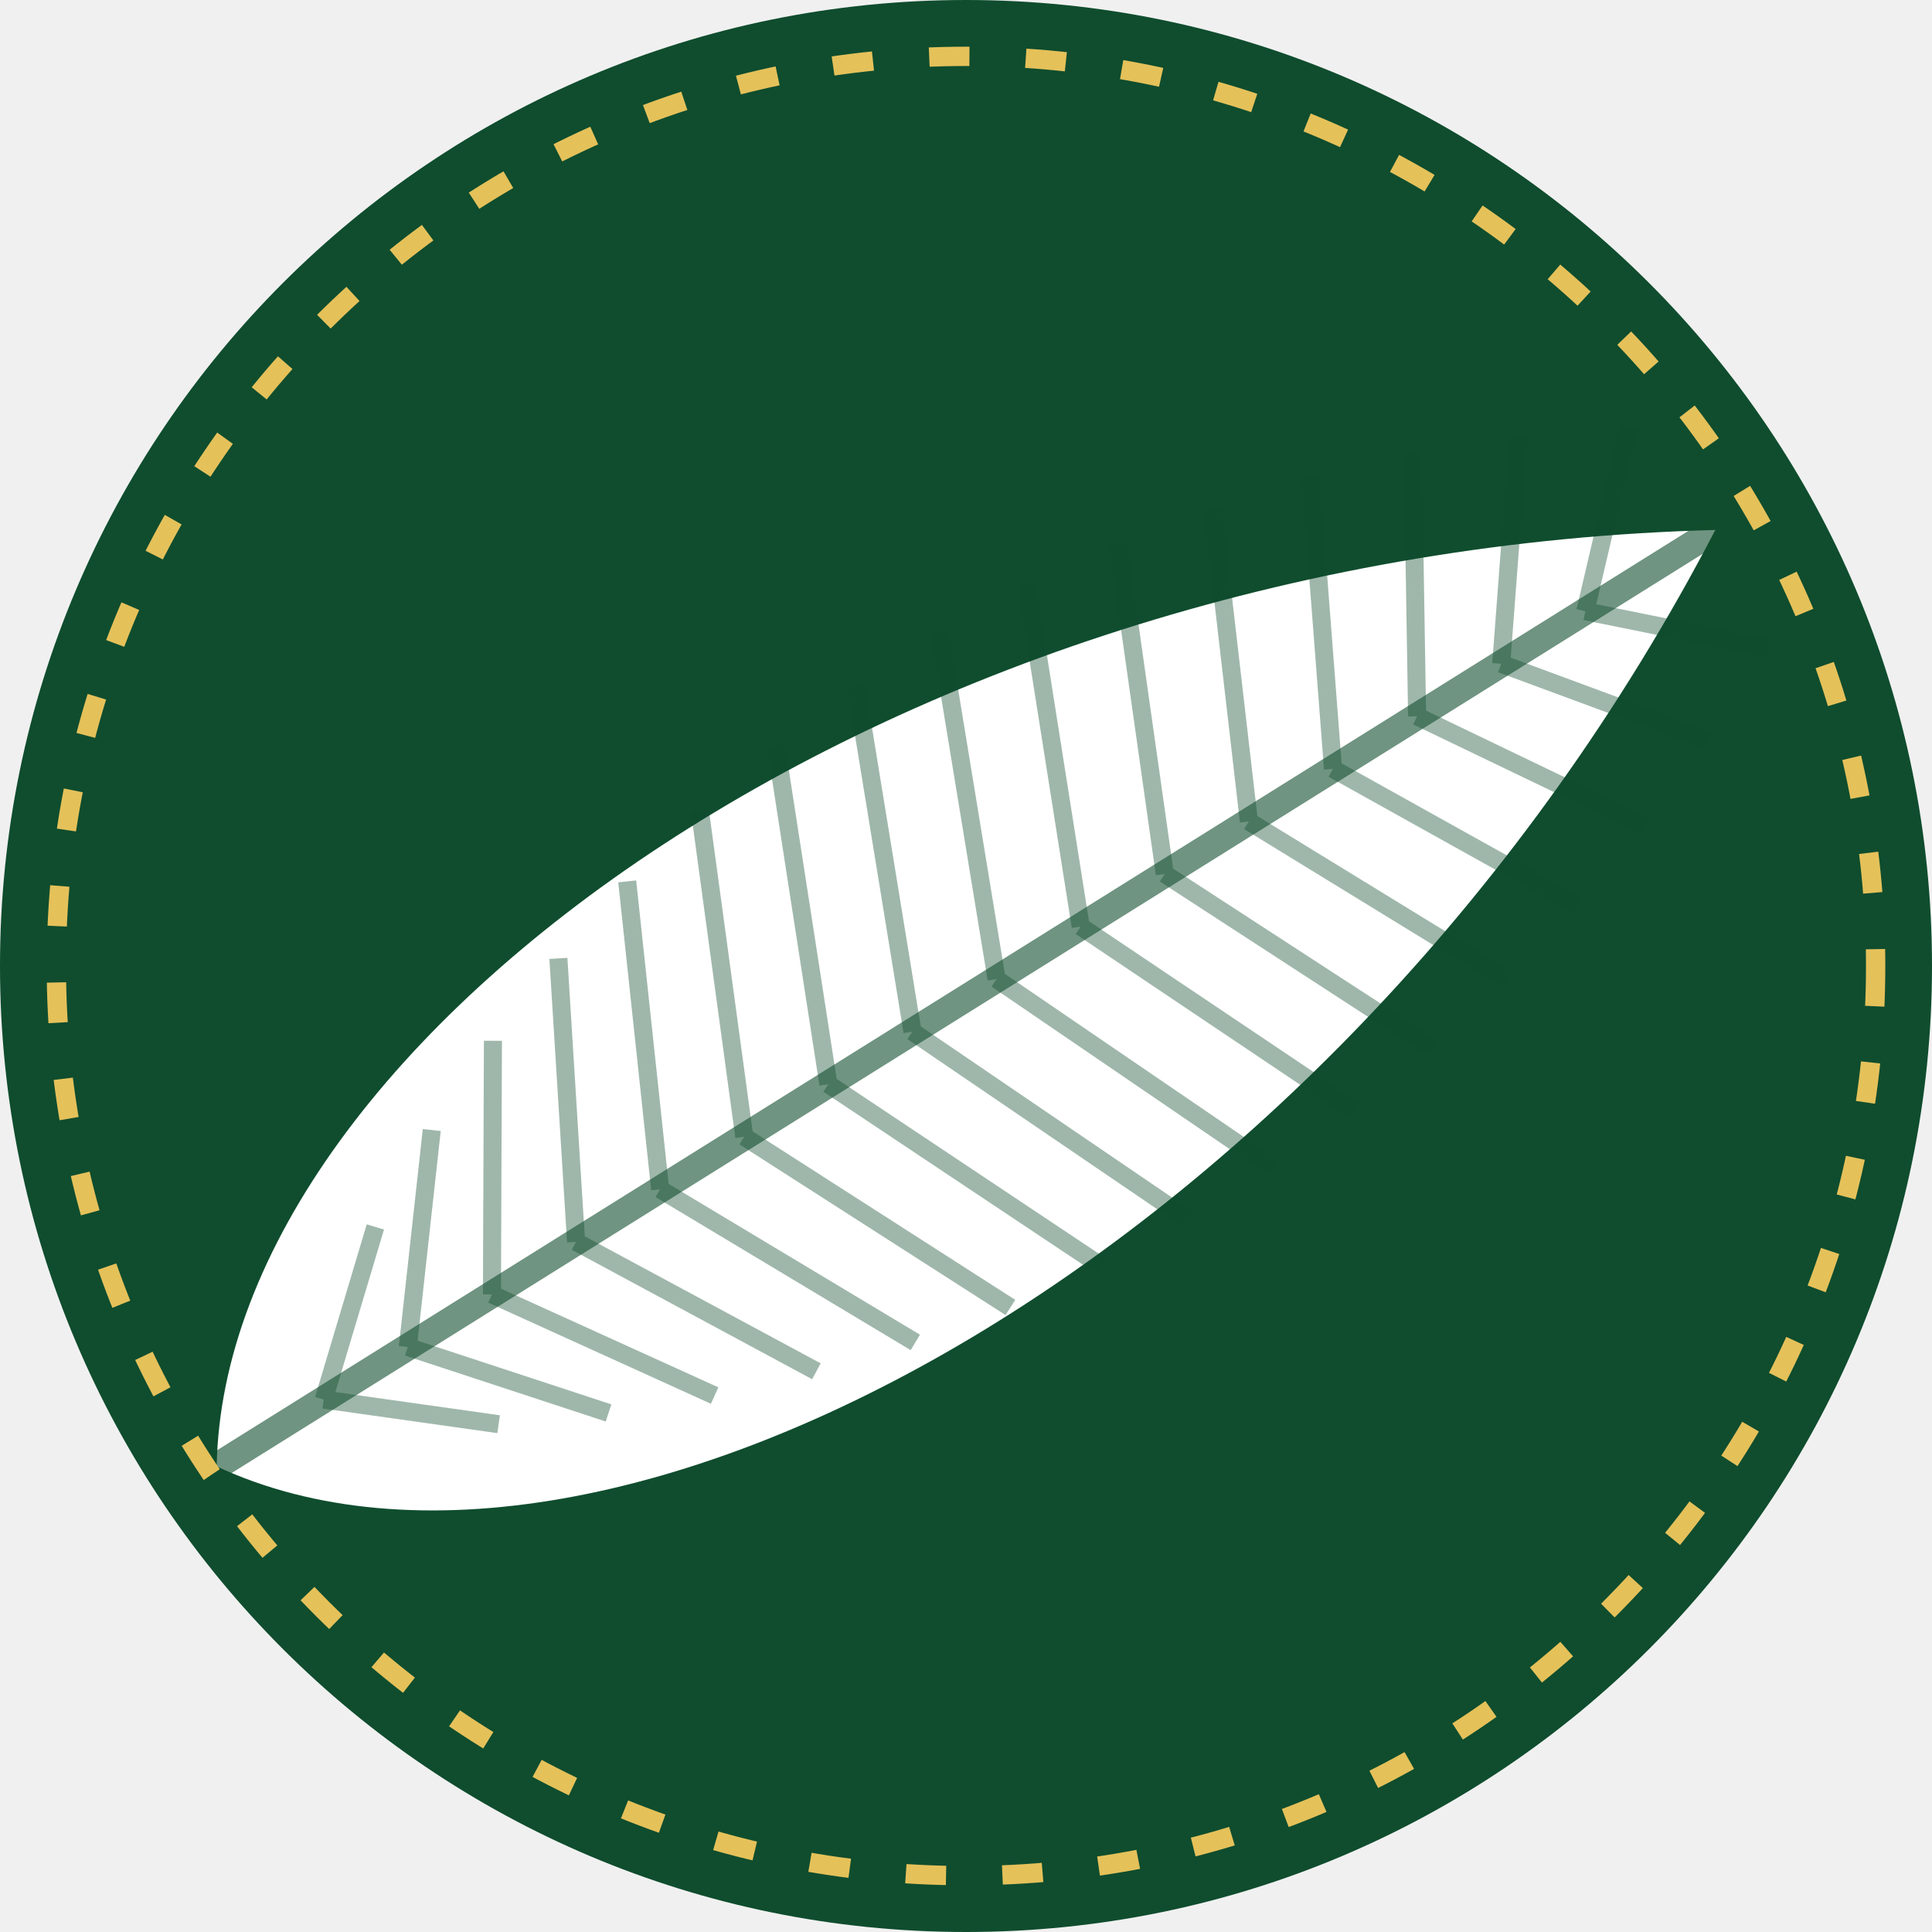
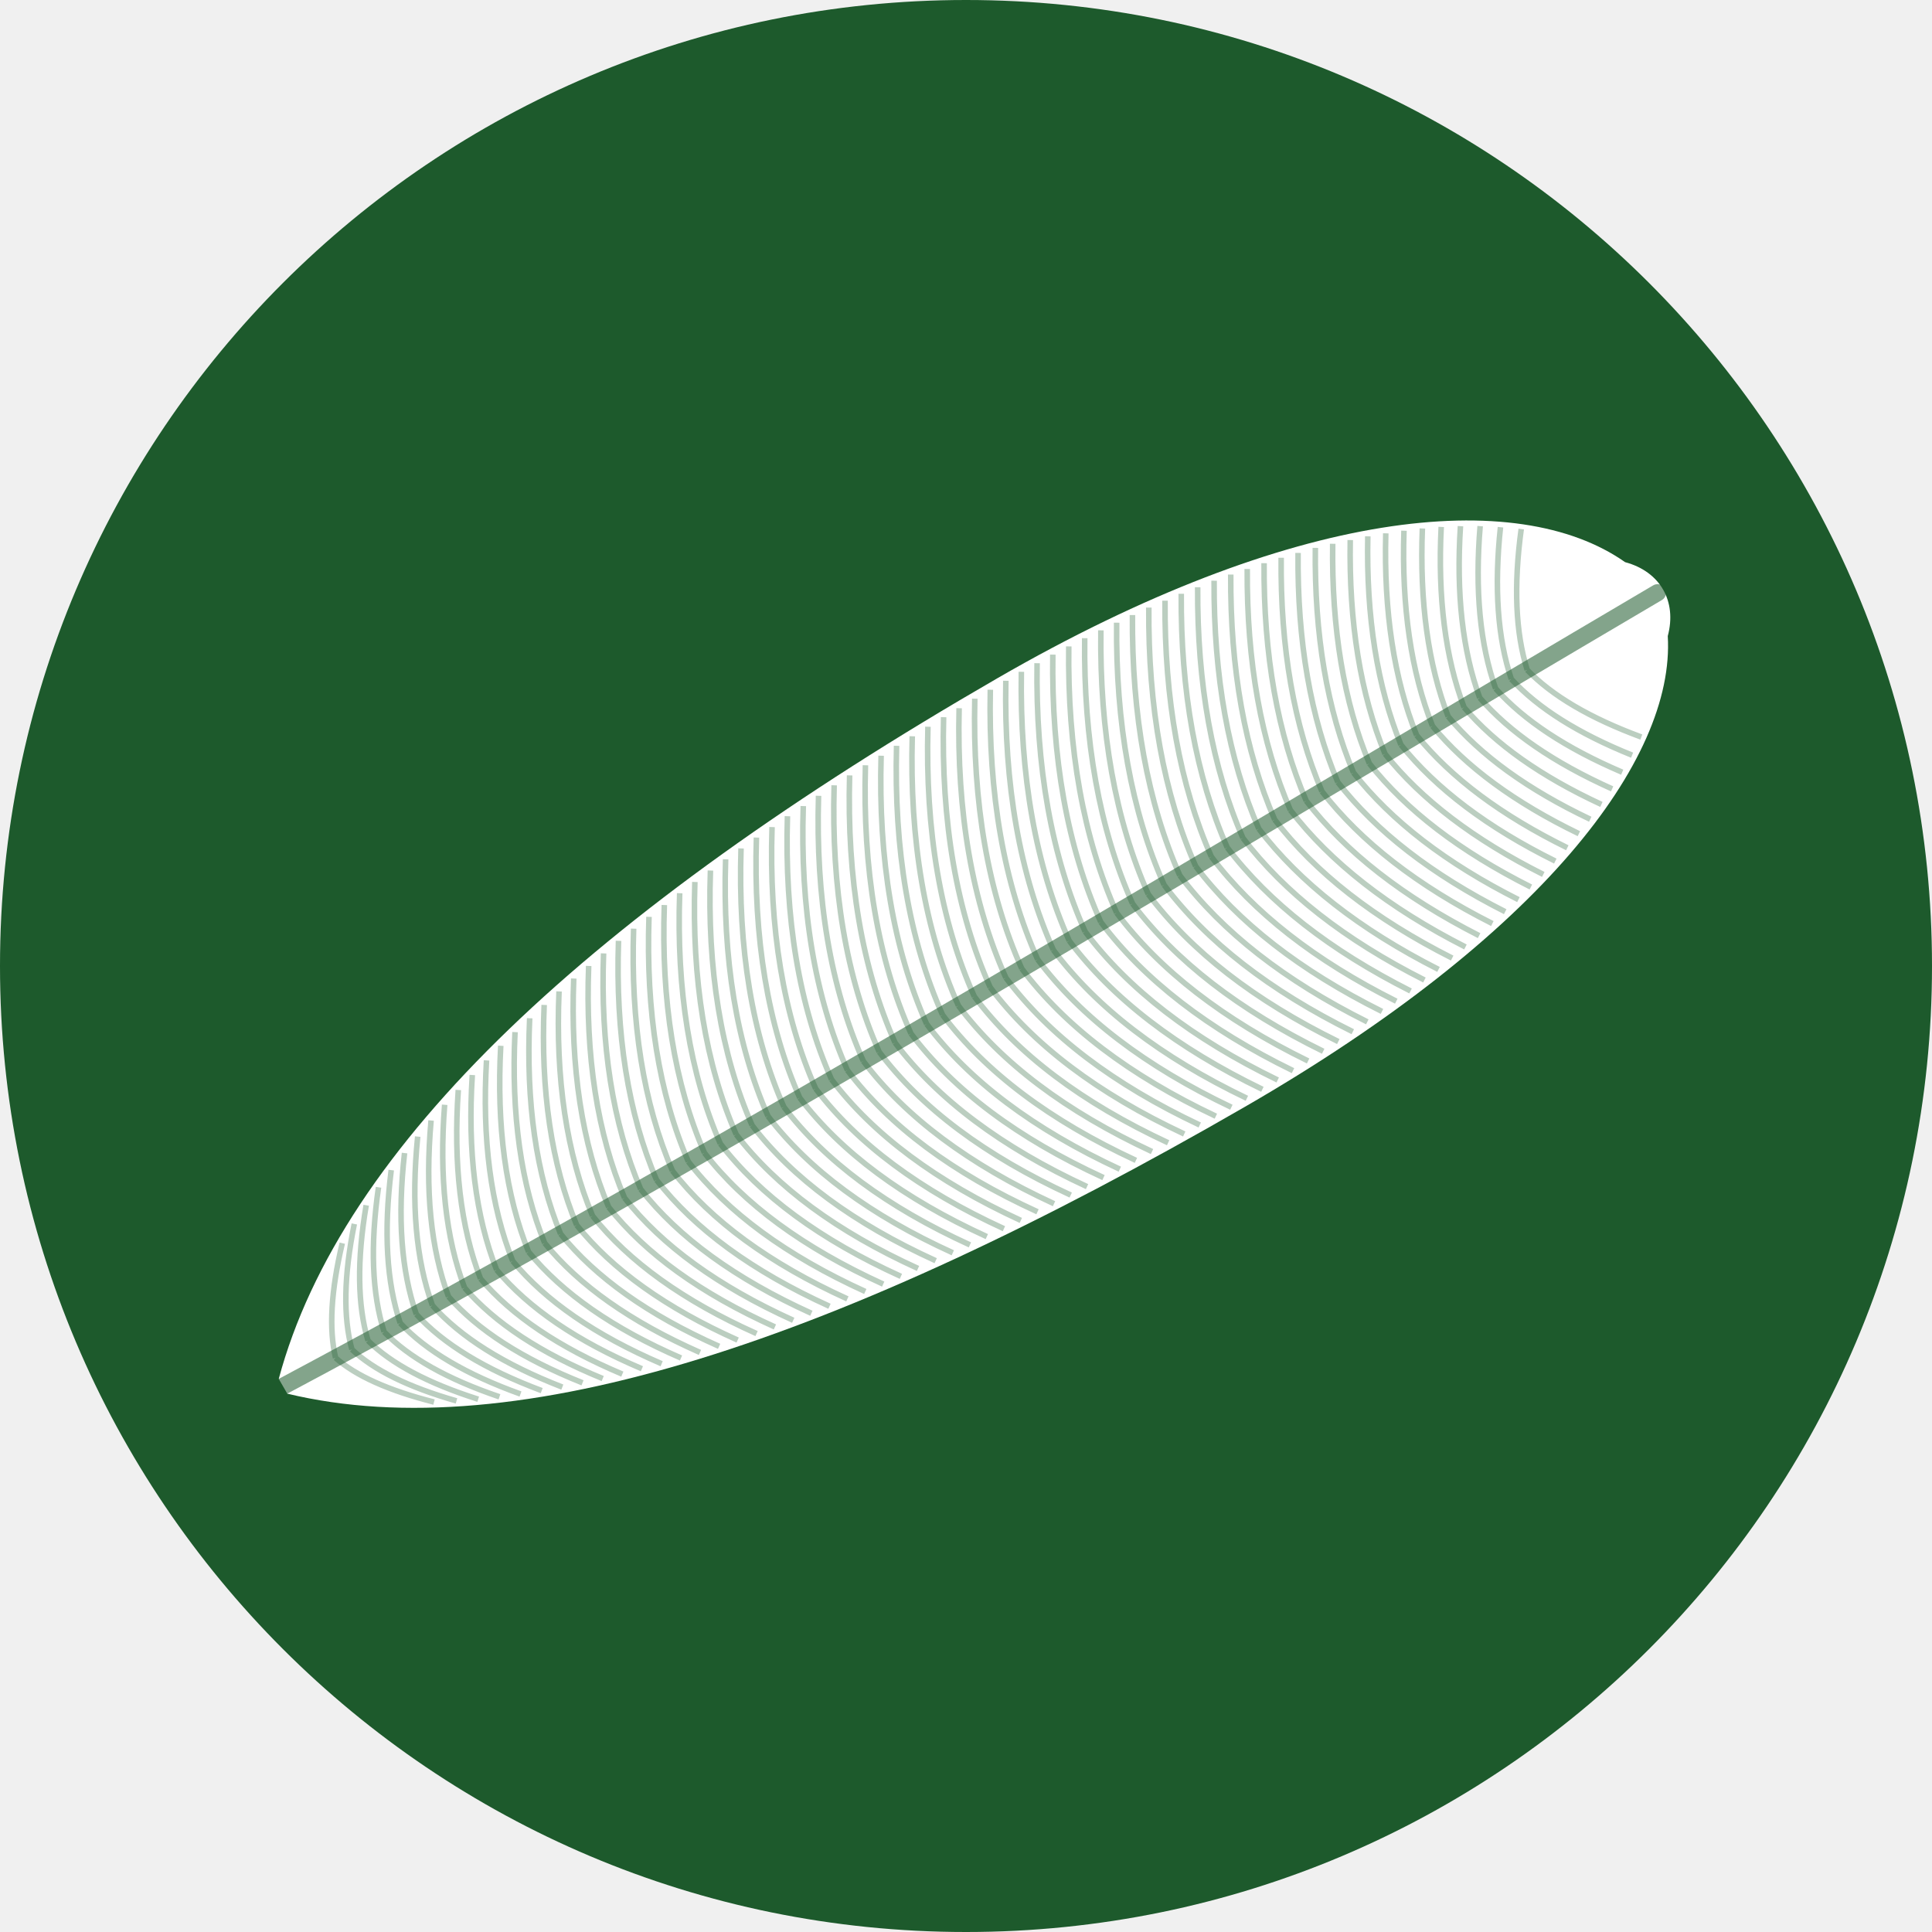
<svg xmlns="http://www.w3.org/2000/svg" viewBox="0 0 120 120" role="img" aria-label="SV Caterers">
-   <circle cx="60" cy="60" r="60" fill="#0f4d2e" />
-   <g transform="translate(60 62) rotate(-32) scale(.56) translate(-100 -50)">
-     <path d="M2 50C28 10 120 4 198 50C120 96 28 90 2 50Z" fill="#fff" />
-     <path d="M2 50L198 50" stroke="#0f4d2e" stroke-opacity=".6" stroke-width="3" fill="none" />
-     <path d="M16 50L31 36.8M16 50L31 62.6M27 50L42 31.0M27 50L42 68.0M38 50L53 26.2M38 50L53 72.6M49 50L64 22.3M49 50L64 76.3M60 50L75 19.1M60 50L75 79.4M71 50L86 16.7M71 50L86 81.7M82 50L97 15.0M82 50L97 83.2M93 50L108 14.2M93 50L108 84.1M104 50L119 14.1M104 50L119 84.2M115 50L130 14.7M115 50L130 83.5M126 50L141 16.2M126 50L141 82.2M137 50L152 18.4M137 50L152 80.1M148 50L163 21.3M148 50L163 77.2M159 50L174 25.1M159 50L174 73.7M170 50L185 29.6M170 50L185 69.4M181 50L196 35.1M181 50L196 64.2" stroke="#0f4d2e" stroke-opacity=".4" stroke-width="2" fill="none" />
+   <circle cx="60" cy="60" r="60" fill="#1d5a2c" />
+   <g transform="translate(60 61) rotate(-30) scale(.265) translate(-208 -70)">
+     <path d="M22 70C62 30 140 12 250 12C330 12 378 34 391 62C397 68 397 76 391 82C378 108 330 128 250 128C140 128 62 112 22 74Z" fill="#fff" />
+     <path d="M36.0 72.4Q39.0 62.4 50.8 49.9M36.0 72.4Q39.0 81.4 50.8 92.9M40.3 72.6Q43.3 61.2 55.5 47.4M40.3 72.6Q43.3 82.7 55.5 95.3M44.6 72.7Q47.6 60.1 60.1 45.0M44.6 72.7Q47.6 83.8 60.1 97.5M48.9 72.8Q51.9 59.1 64.7 42.8M48.9 72.8Q51.9 84.9 64.7 99.5M53.2 72.9Q56.2 58.1 69.3 40.8M53.2 72.9Q56.2 85.9 69.3 101.4M57.5 73.0Q60.5 57.2 74.0 38.9M57.5 73.0Q60.5 86.8 74.0 103.2M61.8 73.1Q64.8 56.3 78.6 37.1M61.8 73.1Q64.8 87.7 78.6 104.9M66.1 73.2Q69.1 55.5 83.2 35.4M66.1 73.2Q69.1 88.5 83.2 106.4M70.4 73.3Q73.4 54.8 87.8 33.8M70.4 73.3Q73.4 89.3 87.8 107.9M74.7 73.3Q77.7 54.1 92.3 32.4M74.7 73.3Q77.7 90.0 92.3 109.3M79.0 73.4Q82.0 53.4 96.9 31.0M79.0 73.4Q82.0 90.7 96.9 110.5M83.3 73.5Q86.3 52.8 101.5 29.7M83.3 73.5Q86.3 91.4 101.5 111.8M87.6 73.5Q90.6 52.2 106.1 28.4M87.6 73.5Q90.6 92.0 106.1 112.9M91.9 73.6Q94.9 51.7 110.6 27.3M91.9 73.6Q94.9 92.5 110.6 114.0M96.2 73.6Q99.2 51.2 115.2 26.2M96.2 73.6Q99.2 93.0 115.2 115.0M100.5 73.7Q103.5 50.7 119.7 25.2M100.5 73.7Q103.5 93.5 119.7 115.9M104.8 73.7Q107.8 50.2 124.3 24.2M104.8 73.7Q107.8 94.0 124.3 116.8M109.1 73.8Q112.1 49.8 128.8 23.3M109.1 73.8Q112.1 94.4 128.8 117.6M113.4 73.8Q116.4 49.4 133.3 22.5M113.4 73.8Q116.4 94.8 133.3 118.4M117.7 73.9Q120.7 49.0 137.8 21.7M117.7 73.9Q120.7 95.2 137.8 119.1M122.0 73.9Q125.0 48.7 142.3 20.9M122.0 73.9Q125.0 95.6 142.3 119.8M126.3 73.9Q129.3 48.3 146.8 20.2M126.3 73.9Q129.3 95.9 146.8 120.4M130.6 73.9Q133.6 48.0 151.3 19.6M130.6 73.9Q133.6 96.2 151.3 121.0M134.9 74.0Q137.9 47.7 155.8 19.0M134.9 74.0Q137.9 96.5 155.8 121.6M139.2 74.0Q142.2 47.4 160.3 18.4M139.2 74.0Q142.2 96.8 160.3 122.1M143.5 74.0Q146.5 47.2 164.7 17.9M143.5 74.0Q146.5 97.0 164.7 122.5M147.8 74.0Q150.8 46.9 169.2 17.4M147.8 74.0Q150.8 97.2 169.2 123.0M152.1 74.0Q155.1 46.7 173.6 16.9M152.1 74.0Q155.1 97.5 173.6 123.4M156.4 74.0Q159.4 46.5 178.0 16.5M156.4 74.0Q159.4 97.7 178.0 123.8M160.7 74.0Q163.7 46.3 182.4 16.1M160.7 74.0Q163.7 97.8 182.4 124.1M165.0 74.0Q168.0 46.1 186.8 15.8M165.0 74.0Q168.0 98.0 186.8 124.5M169.3 74.0Q172.3 46.0 191.2 15.4M169.3 74.0Q172.3 98.1 191.2 124.8M173.6 74.0Q176.6 45.8 195.6 15.2M173.6 74.0Q176.6 98.3 195.6 125.0M177.9 74.0Q180.9 45.7 199.9 14.9M177.9 74.0Q180.9 98.4 199.9 125.3M182.2 74.0Q185.2 45.6 204.3 14.6M182.2 74.0Q185.2 98.5 204.3 125.5M186.5 74.0Q189.5 45.5 208.6 14.4M186.5 74.0Q189.5 98.6 208.6 125.7M190.8 74.0Q193.8 45.4 213.0 14.2M190.8 74.0Q193.8 98.7 213.0 125.8M195.1 73.9Q198.1 45.3 217.3 14.1M195.1 73.9Q198.1 98.7 217.3 126.0M199.4 73.9Q202.4 45.2 221.6 13.9M199.4 73.9Q202.4 98.8 221.6 126.1M203.7 73.9Q206.7 45.1 225.9 13.8M203.7 73.9Q206.7 98.8 225.9 126.2M208.0 73.9Q211.0 45.0 230.2 13.7M208.0 73.9Q211.0 98.9 230.2 126.3M212.3 73.9Q215.3 45.0 234.5 13.6M212.3 73.9Q215.3 98.9 234.5 126.4M216.6 73.8Q219.6 44.9 238.7 13.6M216.6 73.8Q219.6 98.9 238.7 126.4M220.9 73.8Q223.9 44.9 243.0 13.5M220.9 73.8Q223.9 98.9 243.0 126.5M225.2 73.8Q228.2 44.9 247.2 13.5M225.2 73.8Q228.2 98.9 247.2 126.5M229.5 73.7Q232.5 44.9 251.4 13.5M229.5 73.7Q232.5 98.9 251.4 126.5M233.8 73.7Q236.8 44.9 255.6 13.5M233.8 73.7Q236.8 98.8 255.6 126.5M238.1 73.7Q241.1 44.9 259.8 13.6M238.1 73.7Q241.1 98.8 259.8 126.4M242.4 73.6Q245.4 44.9 264.0 13.7M242.4 73.6Q245.4 98.7 264.0 126.3M246.7 73.6Q249.7 45.0 268.2 13.9M246.7 73.6Q249.7 98.6 268.2 126.1M251.0 73.6Q254.0 45.1 272.4 14.1M251.0 73.6Q254.0 98.5 272.4 125.9M255.3 73.5Q258.3 45.2 276.6 14.4M255.3 73.5Q258.3 98.4 276.6 125.7M259.6 73.5Q262.6 45.3 280.7 14.7M259.6 73.5Q262.6 98.2 280.7 125.4M263.9 73.4Q266.9 45.5 284.8 15.0M263.9 73.4Q266.9 98.0 284.8 125.1M268.2 73.4Q271.2 45.7 289.0 15.4M268.2 73.4Q271.2 97.8 289.0 124.7M272.5 73.3Q275.5 45.9 293.1 15.9M272.5 73.3Q275.5 97.6 293.1 124.3M276.8 73.3Q279.8 46.1 297.2 16.4M276.8 73.3Q279.8 97.3 297.2 123.9M281.1 73.2Q284.1 46.4 301.3 17.0M281.1 73.2Q284.1 97.0 301.3 123.3M285.4 73.2Q288.4 46.7 305.4 17.6M285.4 73.2Q288.4 96.7 305.4 122.8M289.7 73.2Q292.7 47.0 309.5 18.3M289.7 73.2Q292.7 96.4 309.5 122.1M294.0 73.1Q297.0 47.3 313.5 19.1M294.0 73.1Q297.0 96.0 313.5 121.4M298.3 73.1Q301.3 47.7 317.6 19.9M298.3 73.1Q301.3 95.6 317.6 120.7M302.6 73.0Q305.6 48.1 321.7 20.8M302.6 73.0Q305.6 95.2 321.7 119.8M306.9 73.0Q309.9 48.6 325.7 21.8M306.9 73.0Q309.9 94.7 325.7 118.9M311.2 72.9Q314.2 49.1 329.8 22.8M311.2 72.9Q314.2 94.2 329.8 118.0M315.5 72.9Q318.5 49.7 333.8 24.0M315.5 72.9Q318.5 93.6 333.8 116.9M319.8 72.8Q322.8 50.3 337.8 25.3M319.8 72.8Q322.8 93.0 337.8 115.8M324.1 72.8Q327.1 50.9 341.8 26.6M324.1 72.8Q327.1 92.4 341.8 114.5M328.4 72.7Q331.4 51.6 345.8 28.1M328.4 72.7Q331.4 91.7 345.8 113.2M332.7 72.7Q335.7 52.4 349.8 29.7M332.7 72.7Q335.7 90.9 349.8 111.7M337.0 72.6Q340.0 53.3 353.8 31.4M337.0 72.6Q340.0 90.1 353.8 110.1M341.3 72.6Q344.3 54.2 357.8 33.3M341.3 72.6Q344.3 89.2 357.8 108.4M345.6 72.5Q348.6 55.2 361.8 35.4M345.6 72.5Q348.6 88.2 361.8 106.5M349.9 72.5Q352.9 56.3 365.8 37.7M349.9 72.5Q352.9 87.1 365.8 104.3M354.2 72.4Q357.2 57.6 369.8 40.3M354.2 72.4Q357.2 85.9 369.8 102.0M358.5 72.4Q361.5 59.0 373.8 43.1M358.5 72.4Q361.5 84.6 373.8 99.4" stroke="#1d5a2c" stroke-opacity=".3" stroke-width="1.3" fill="none" />
+     <path d="M22 72C140 76 280 73 394 72" stroke="#1d5a2c" stroke-opacity=".55" stroke-width="4" stroke-linecap="round" fill="none" />
  </g>
-   <circle cx="60" cy="60" r="56.5" fill="none" stroke="#e5c15a" stroke-width="1.2" stroke-dasharray="2.5 3.5" />
</svg>
